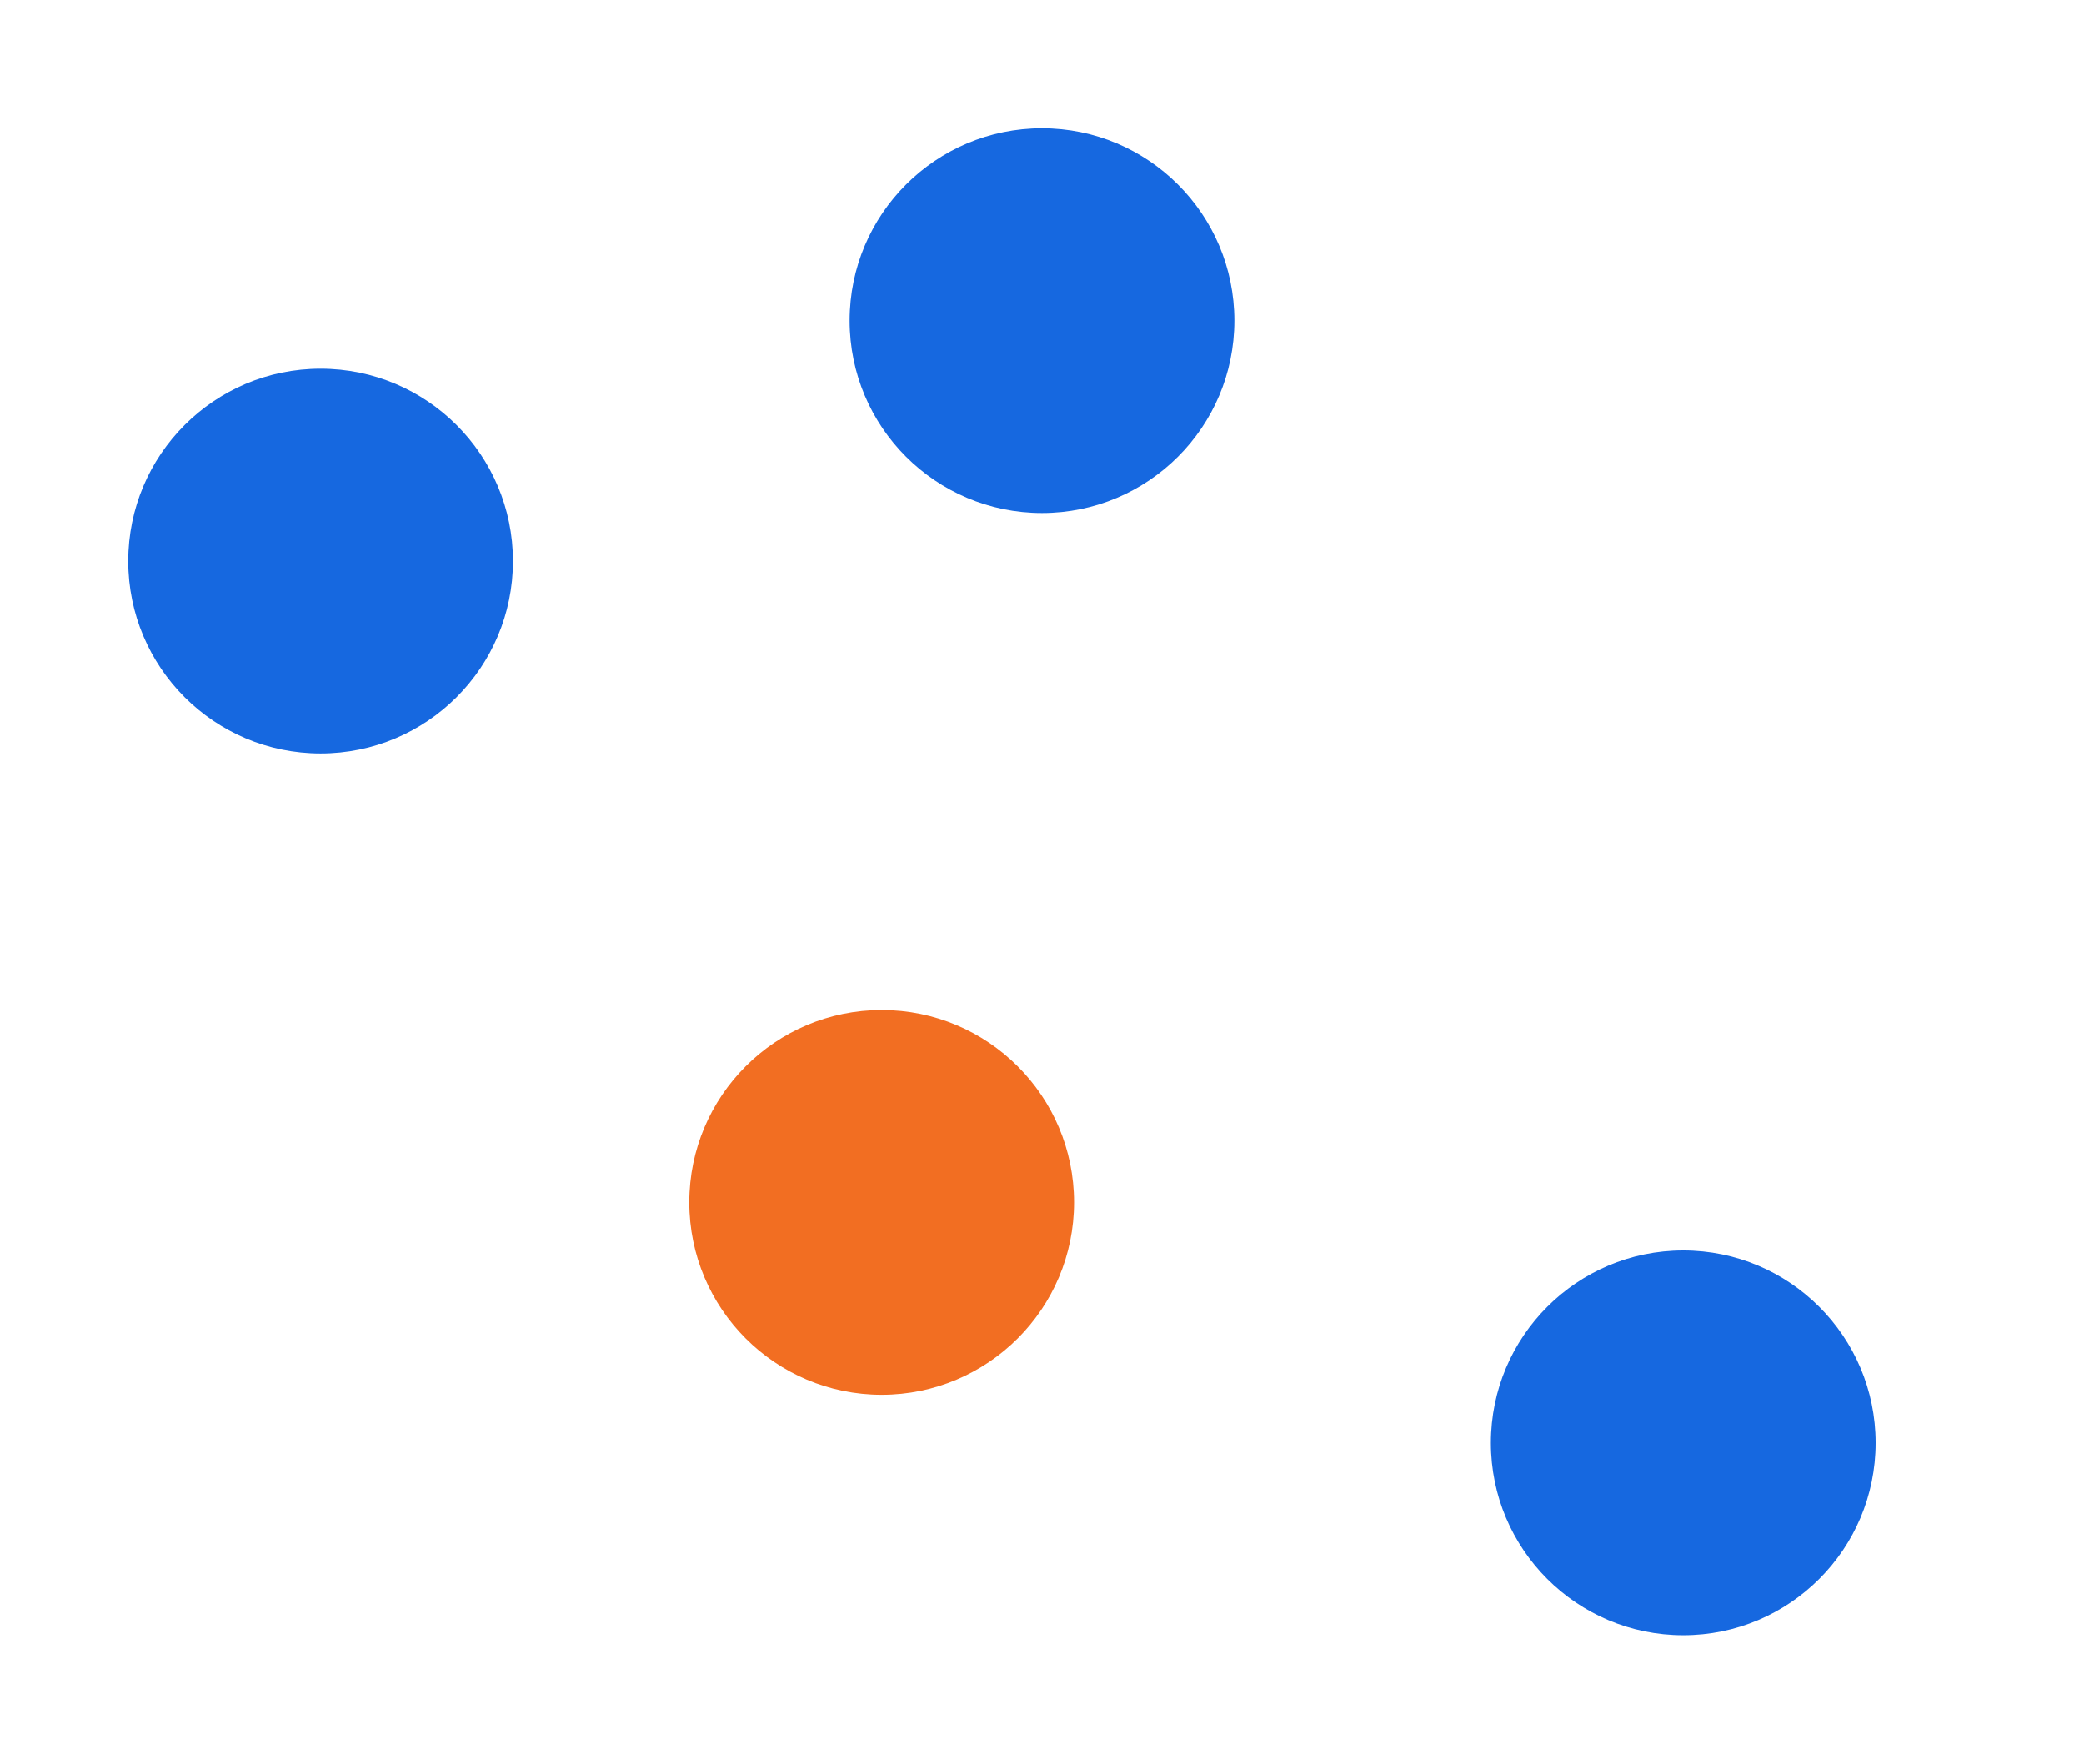
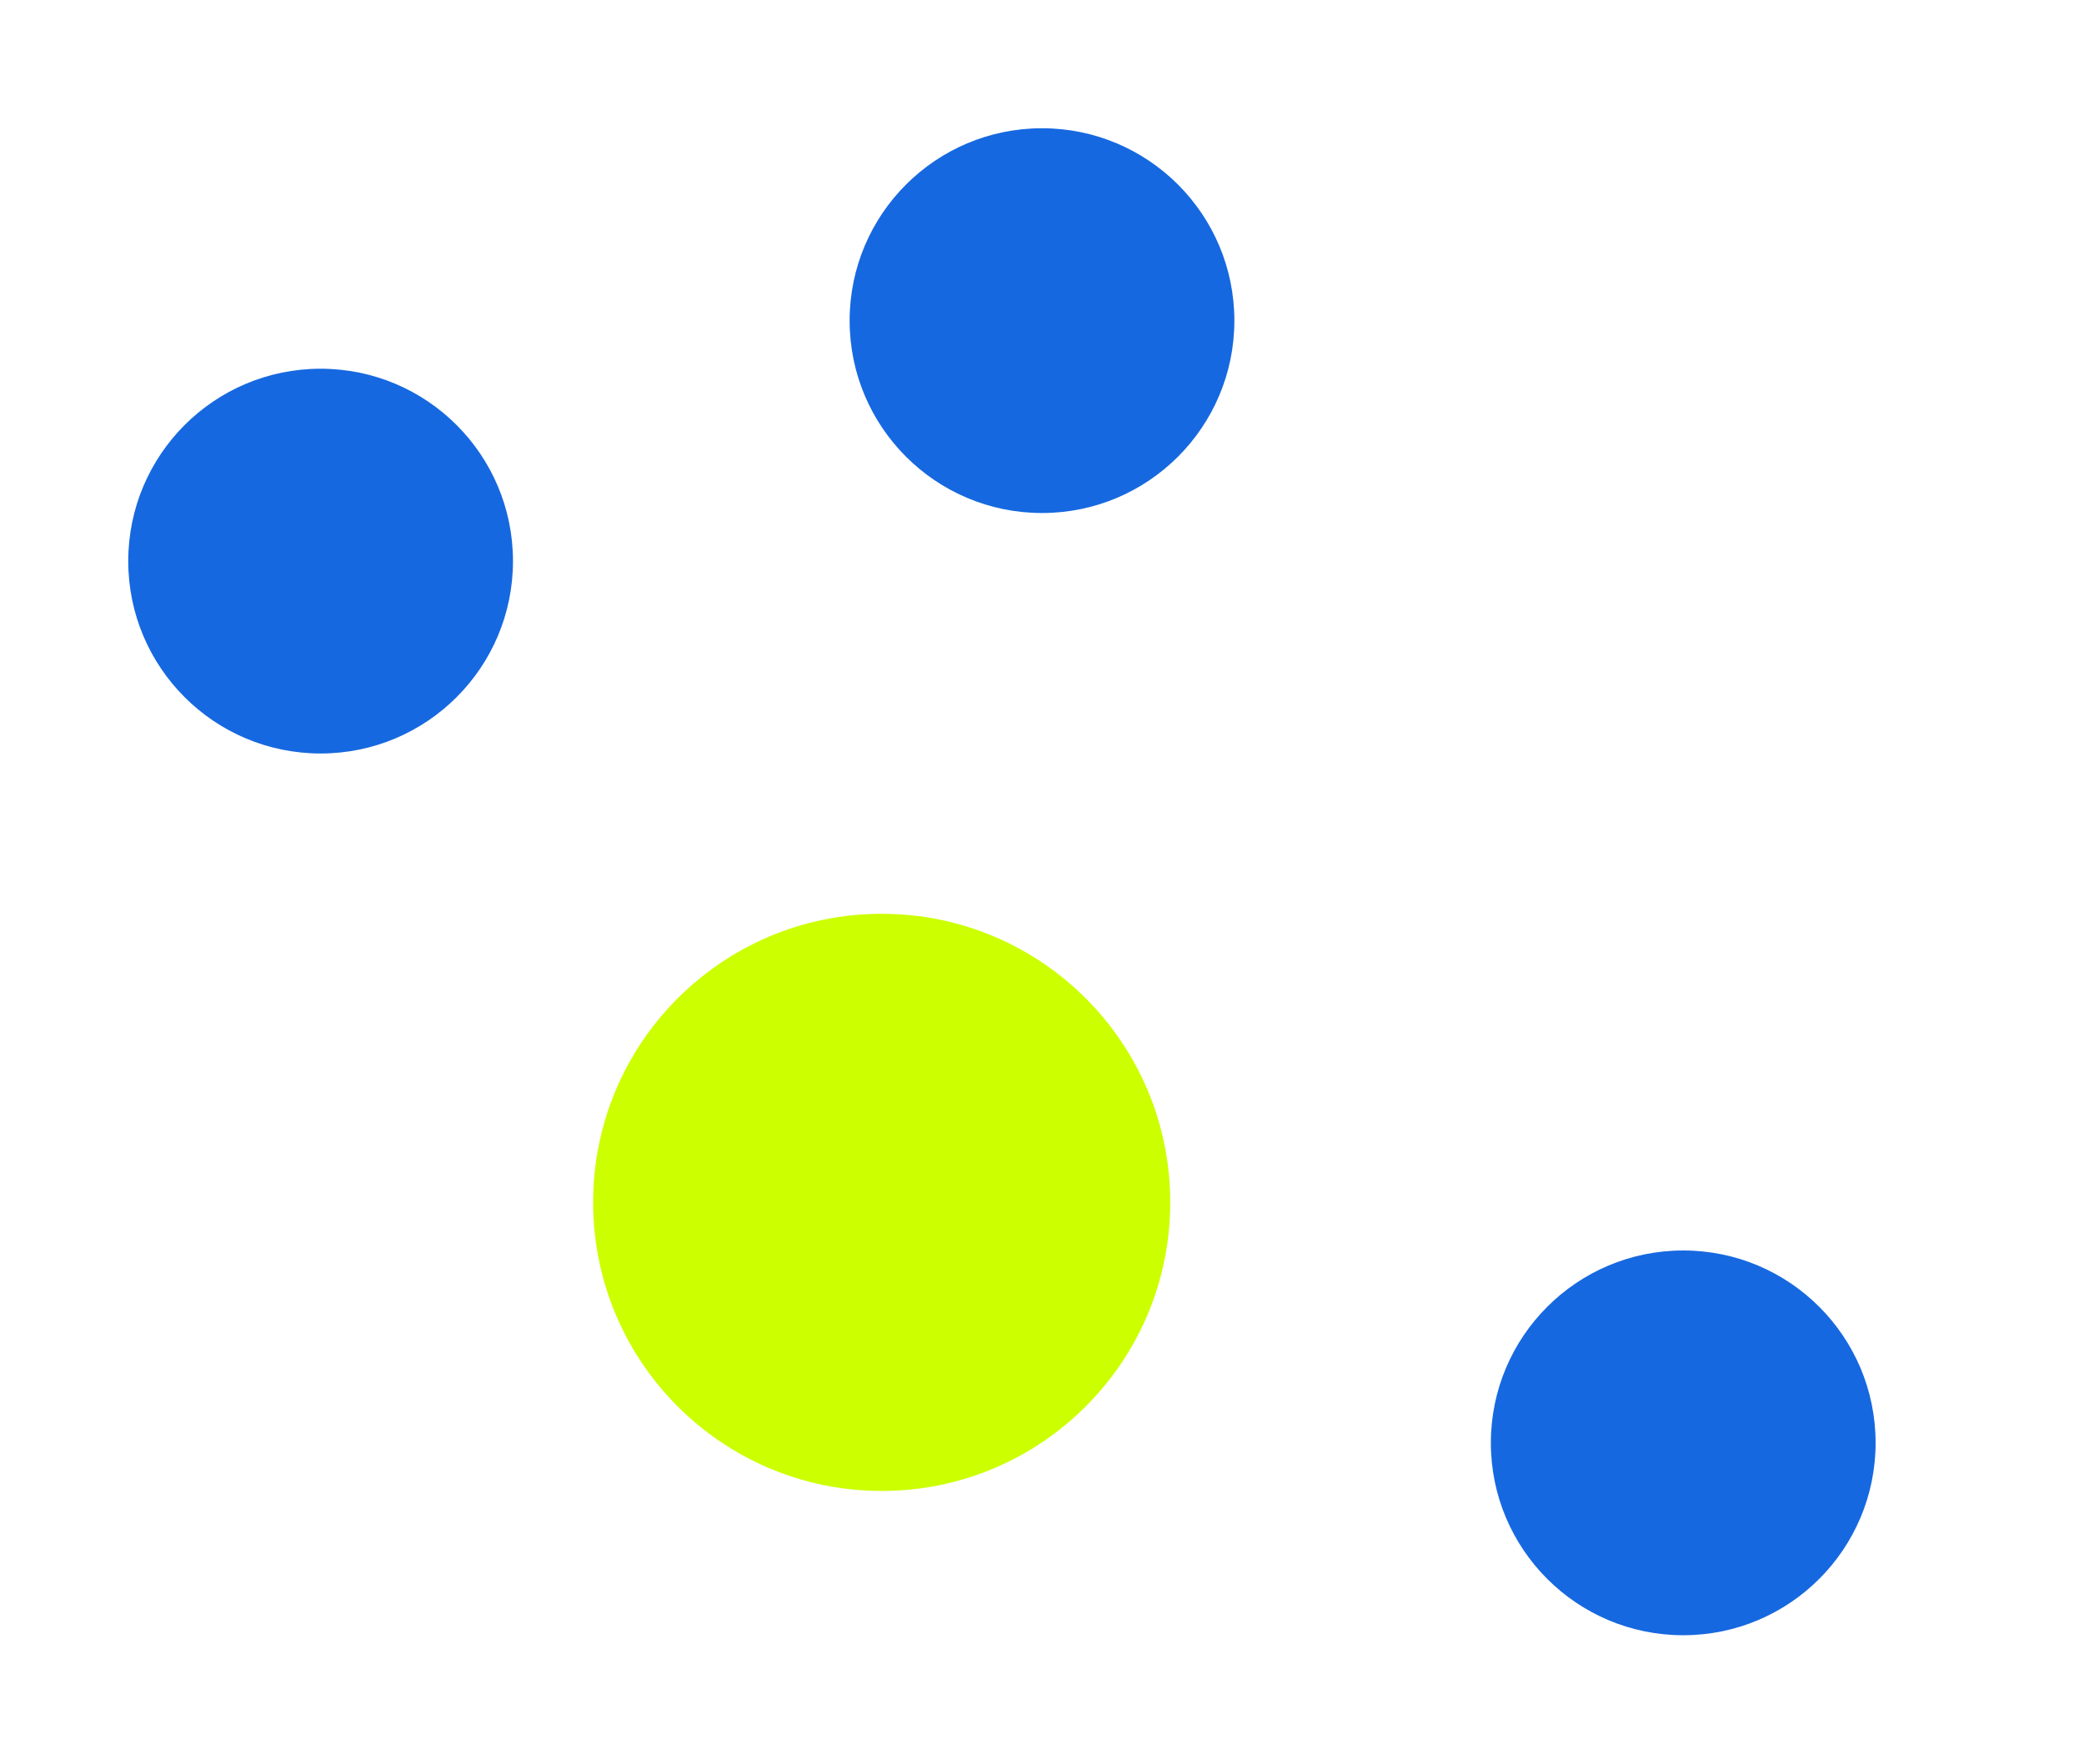
<svg xmlns="http://www.w3.org/2000/svg" width="26" height="22" viewBox="0 0 26 22" role="img" aria-label="박지선">
  <circle cx="4" cy="7" r="2.4" fill="#1668E0" />
  <circle cx="13" cy="4" r="2.4" fill="#1668E0" />
-   <circle cx="11" cy="15" r="2.4" fill="#F26E22" />
+   <circle cx="11" cy="15" r="3.6" fill="#CCFF00" />
  <circle cx="21" cy="18" r="2.4" fill="#1668E0" />
</svg>
